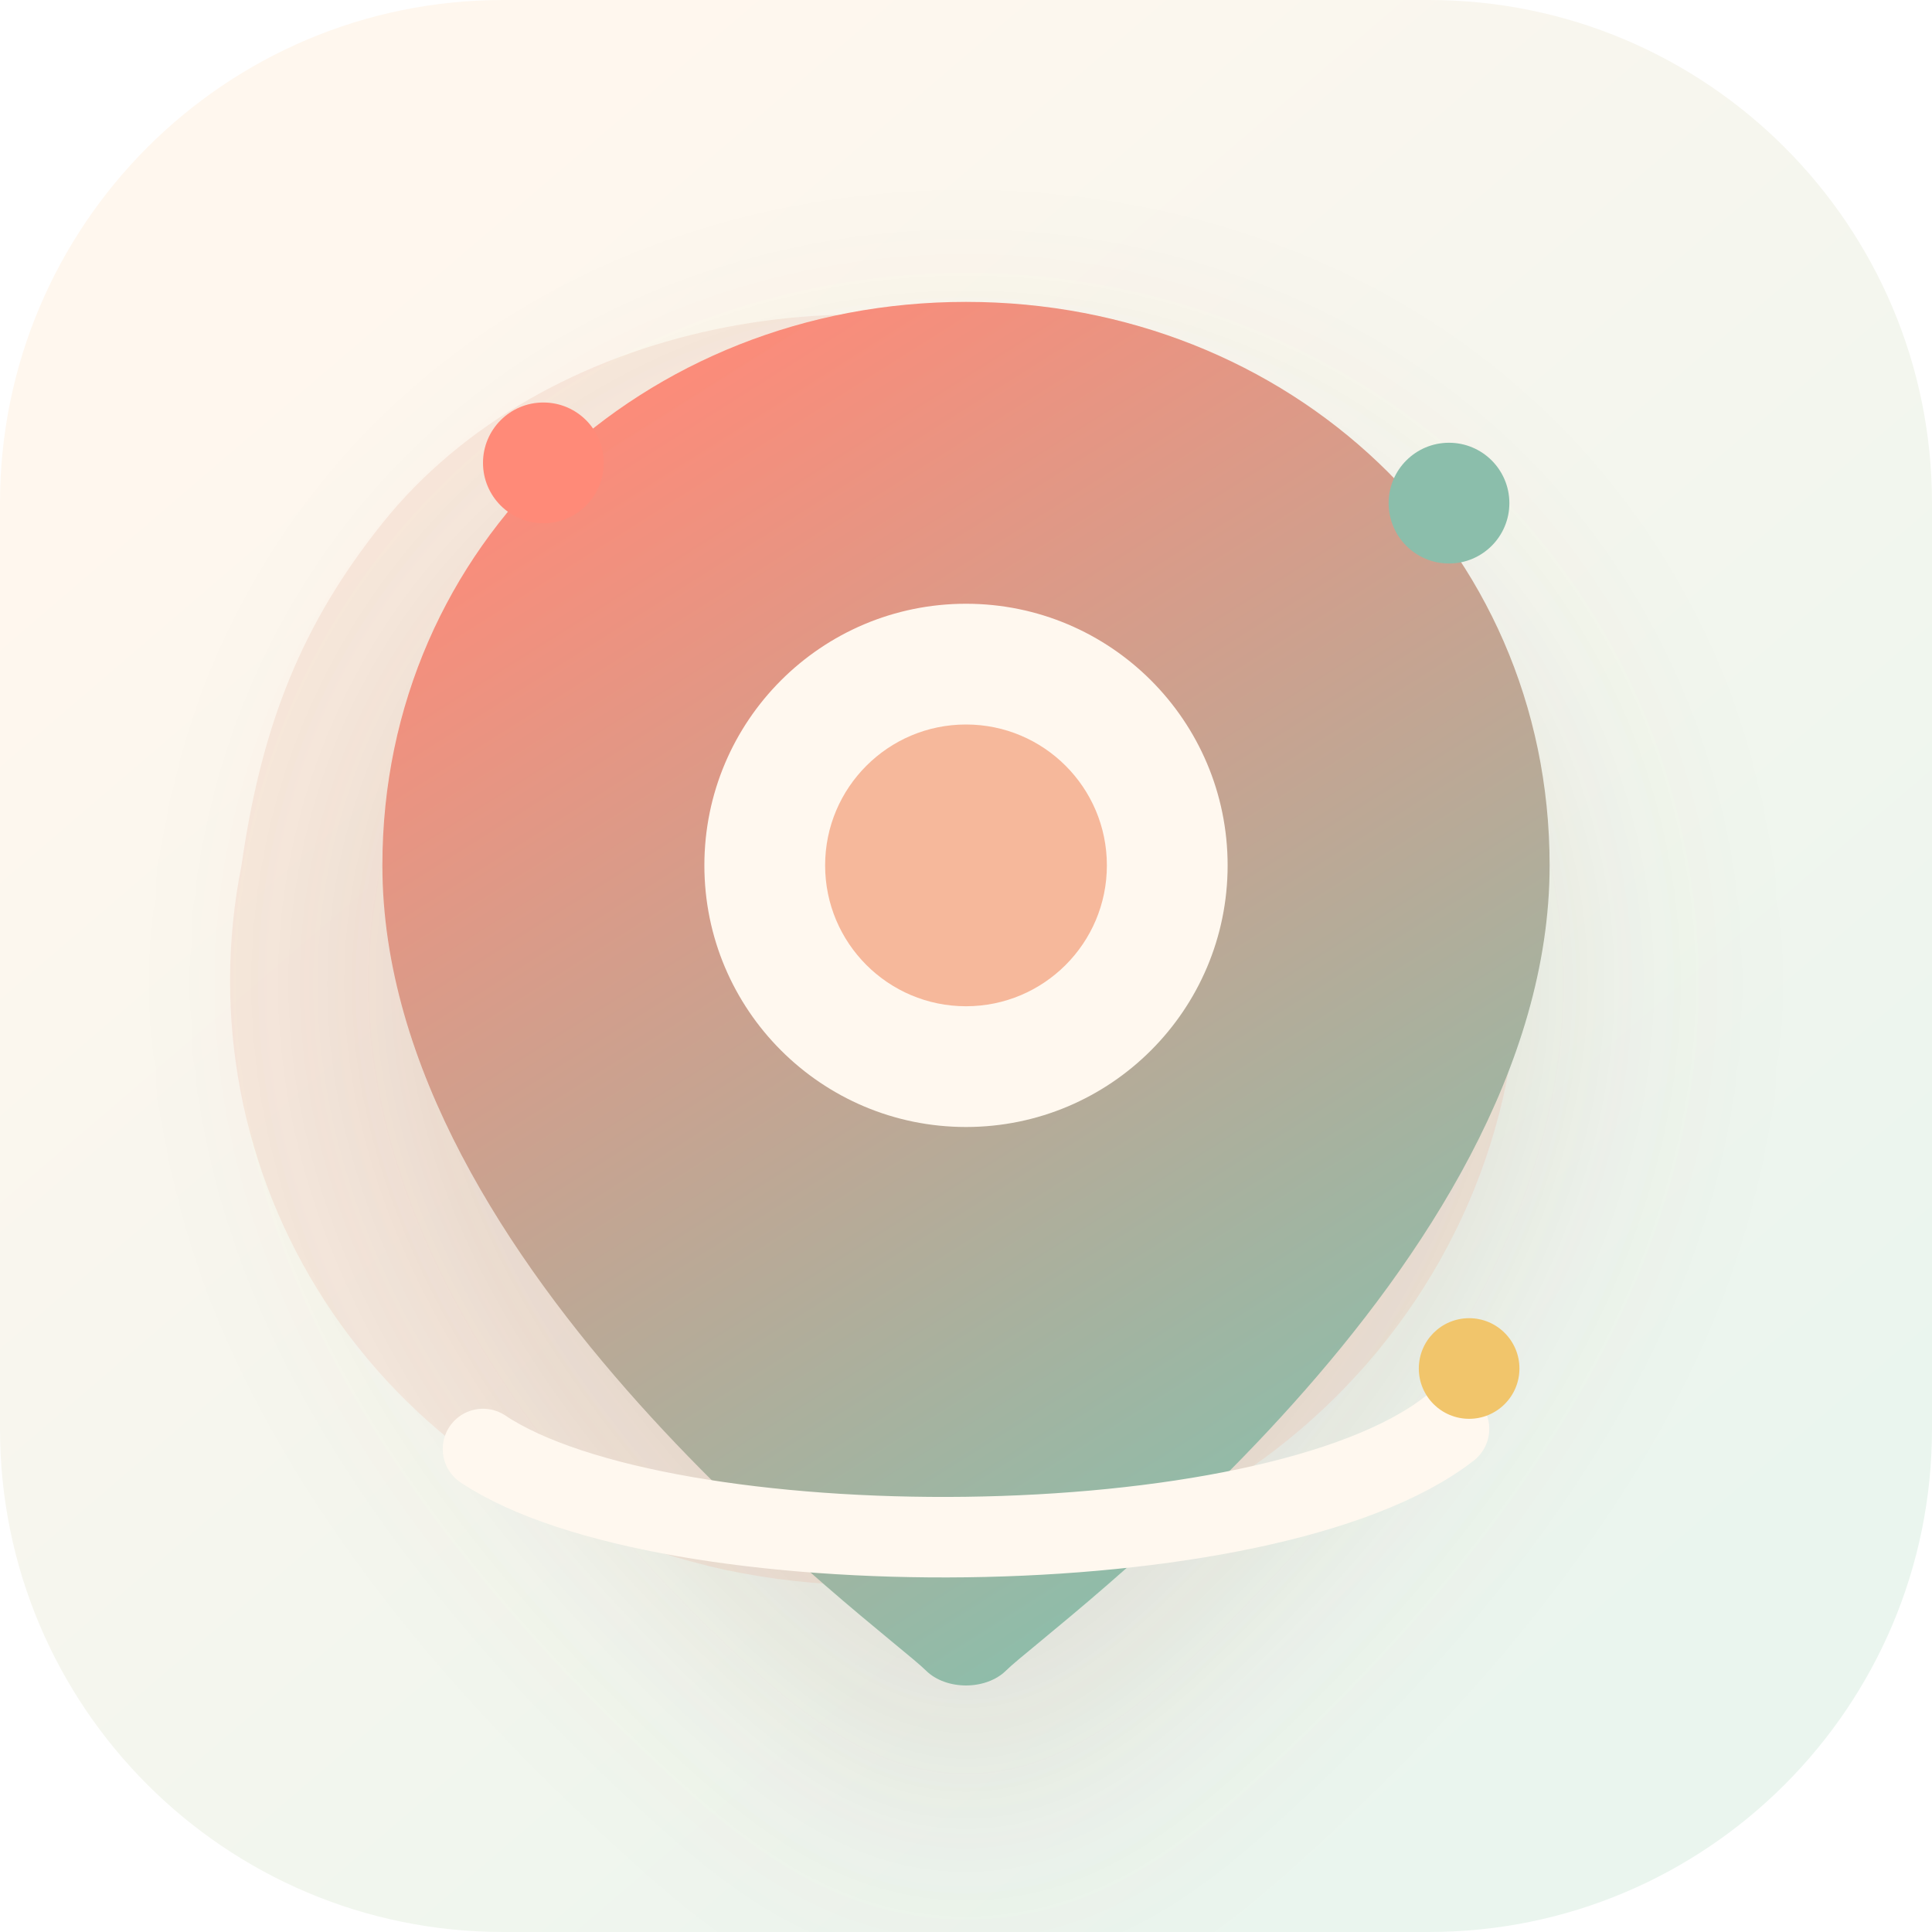
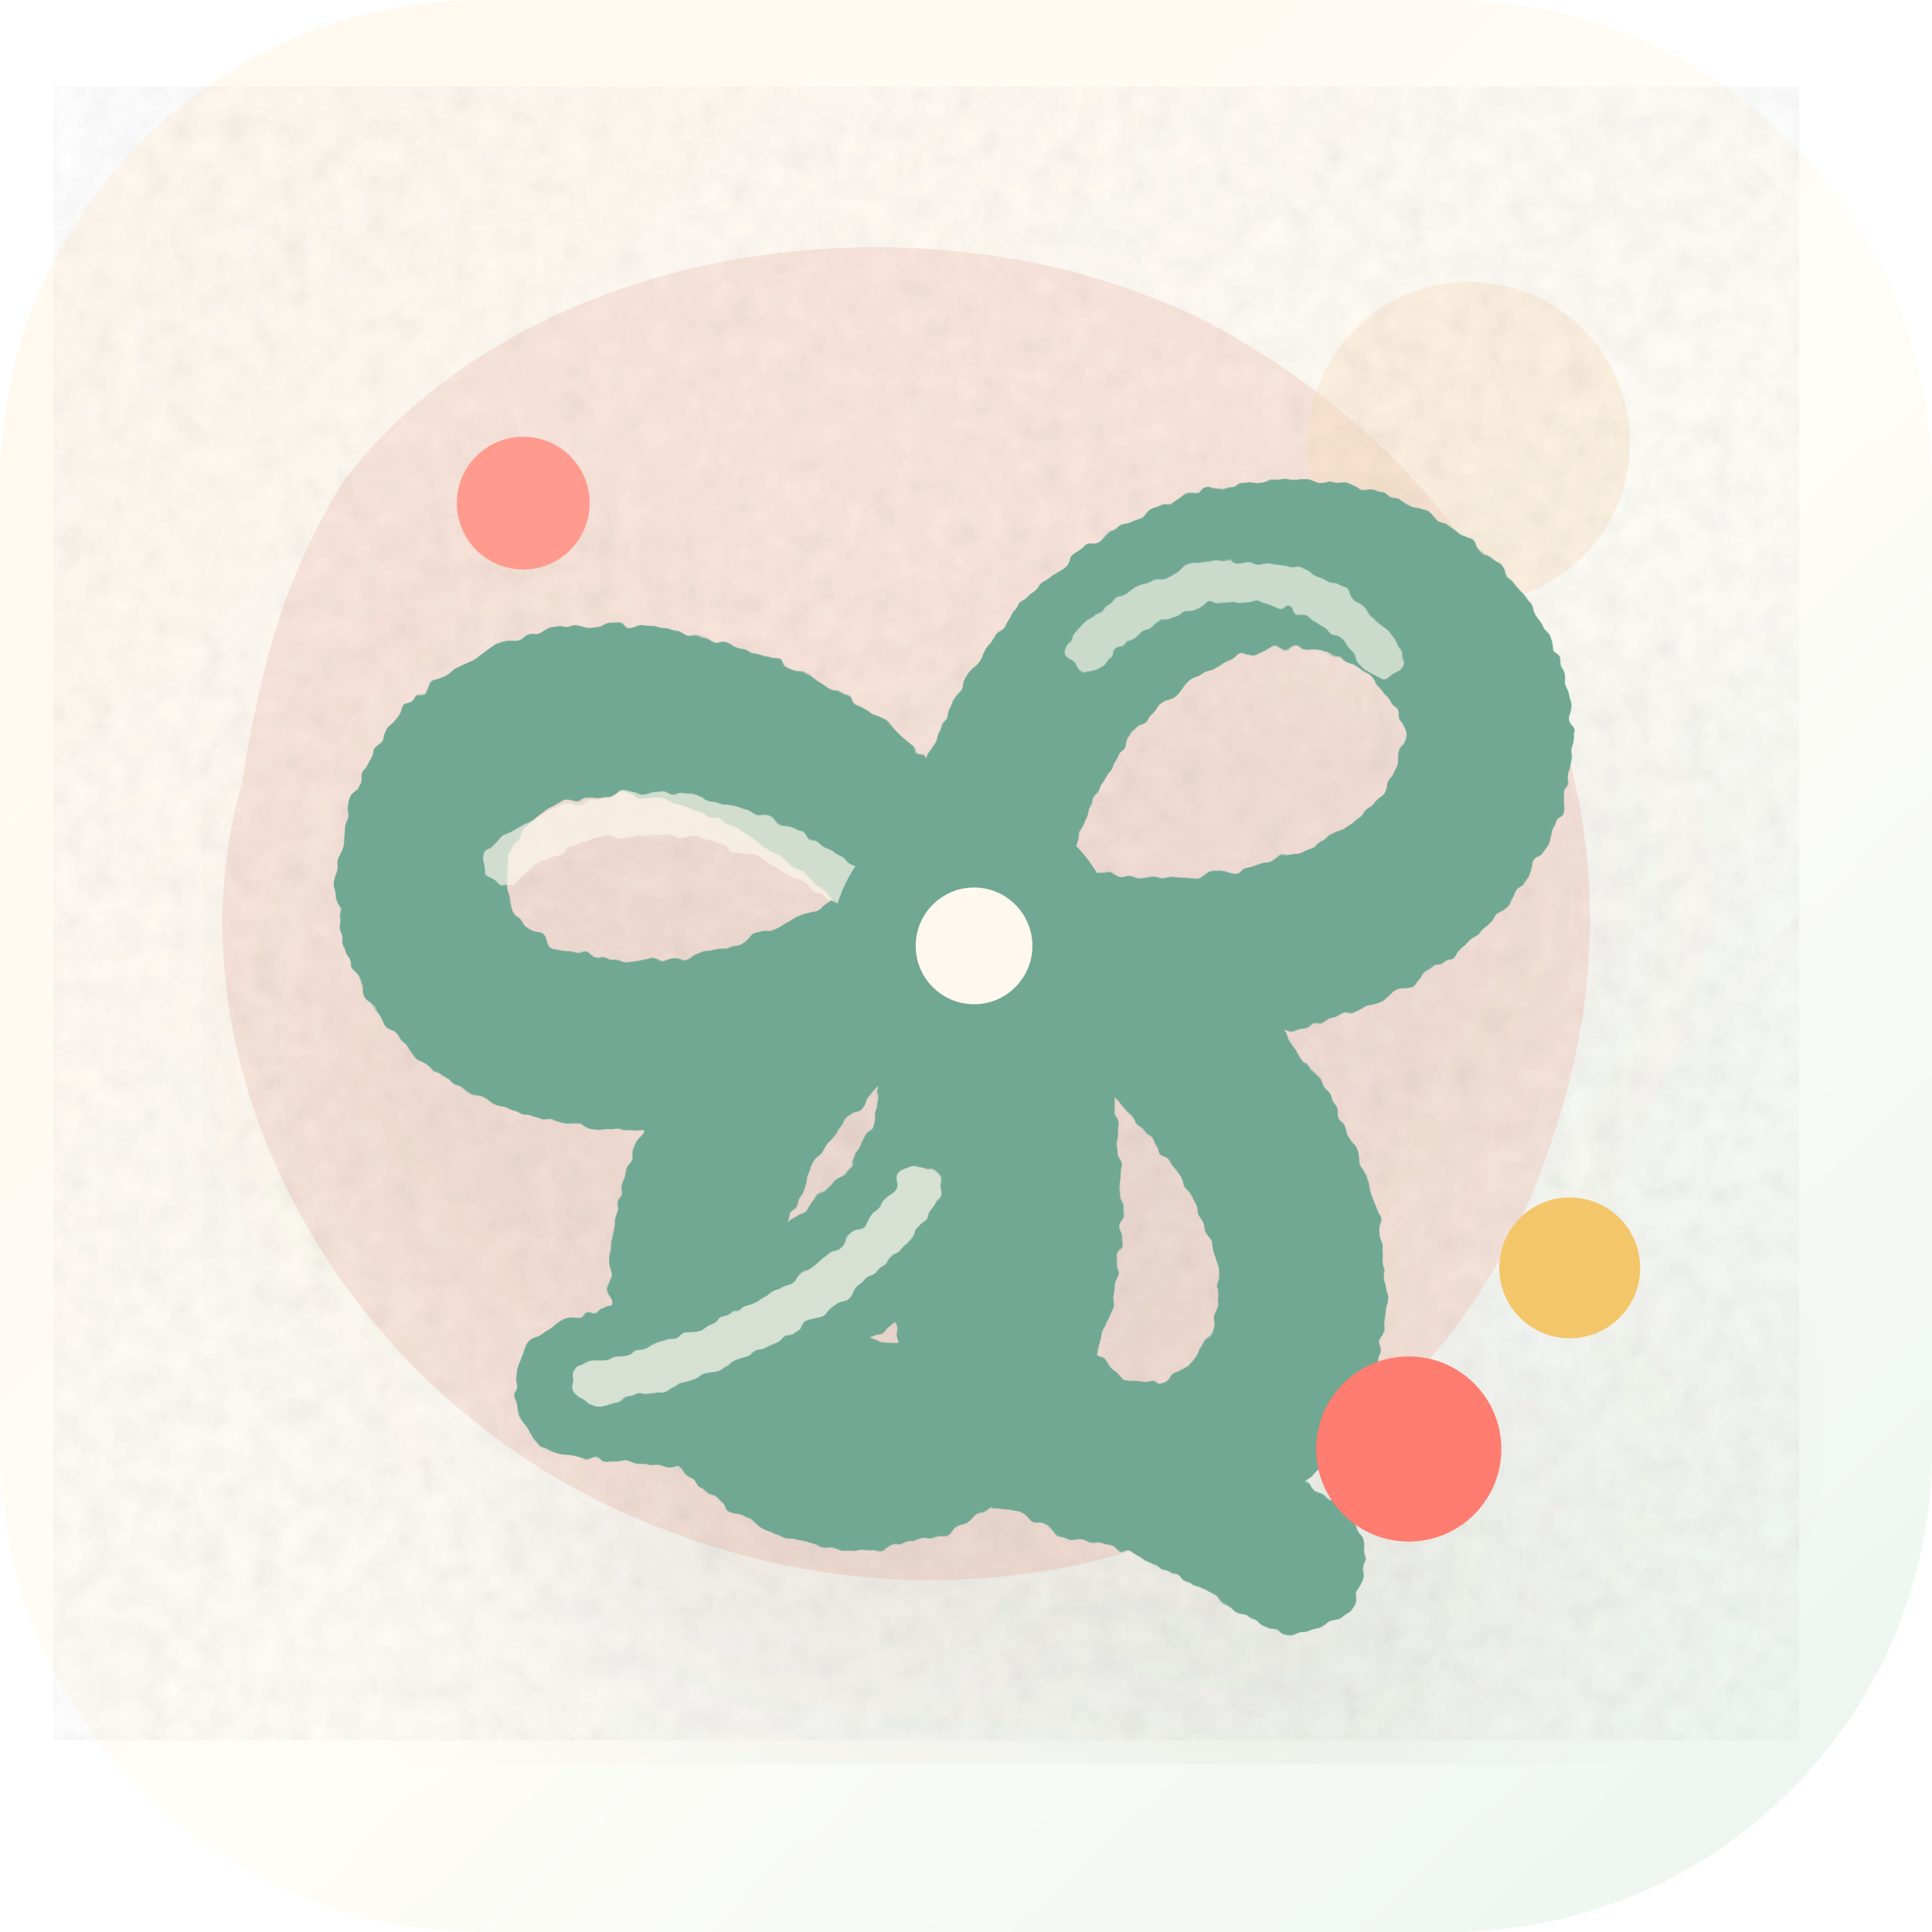
<svg xmlns="http://www.w3.org/2000/svg" viewBox="0 0 96 96" role="img" aria-label="ColorWalk">
  <defs>
-     <linearGradient id="bg" x1="18" x2="78" y1="14" y2="84" gradientUnits="userSpaceOnUse">
-       <stop stop-color="#FFF7EE" />
-       <stop offset="1" stop-color="#EAF5EE" />
+     <linearGradient id="cw-bg" x1="10" x2="88" y1="8" y2="92" gradientUnits="userSpaceOnUse">
+       <stop stop-color="#FFF9EF" />
+       <stop offset=".55" stop-color="#FFFDF8" />
+       <stop offset="1" stop-color="#EEF6F1" />
    </linearGradient>
-     <linearGradient id="pin" x1="31" x2="67" y1="18" y2="75" gradientUnits="userSpaceOnUse">
-       <stop stop-color="#FF8A78" />
-       <stop offset="1" stop-color="#8BBEAB" />
-     </linearGradient>
-     <filter id="soft" x="-10" y="-10" width="116" height="116" color-interpolation-filters="sRGB">
-       <feDropShadow dx="0" dy="6" stdDeviation="6" flood-color="#8F6D5A" flood-opacity=".16" />
+     <filter id="cw-paper" x="-12%" y="-12%" width="124%" height="124%" color-interpolation-filters="sRGB">
+       <feTurbulence type="fractalNoise" baseFrequency=".72" numOctaves="3" seed="14" result="noise" />
+       <feColorMatrix in="noise" type="saturate" values="0" />
+       <feComponentTransfer>
+         <feFuncA type="table" tableValues="0 .11" />
+       </feComponentTransfer>
+       <feBlend in="SourceGraphic" mode="multiply" />
+     </filter>
+     <filter id="cw-crayon" x="-14%" y="-14%" width="128%" height="128%" color-interpolation-filters="sRGB">
+       <feTurbulence type="fractalNoise" baseFrequency=".92" numOctaves="2" seed="9" result="grain" />
+       <feDisplacementMap in="SourceGraphic" in2="grain" scale=".65" xChannelSelector="R" yChannelSelector="G" />
+     </filter>
+     <filter id="cw-shadow" x="-18%" y="-18%" width="136%" height="136%" color-interpolation-filters="sRGB">
+       <feDropShadow dx="0" dy="8" stdDeviation="6" flood-color="#7A6A5E" flood-opacity=".12" />
    </filter>
  </defs>
-   <rect width="96" height="96" rx="25" fill="url(#bg)" />
-   <path fill="#F3D8C9" d="M19 26c8-10 24-13 36-8 14 6 23 20 20 35-3 17-20 29-39 25C18 74 9 58 12 43c1-7 3-12 7-17Z" opacity=".48" />
-   <g filter="url(#soft)">
-     <path fill="url(#pin)" d="M48 15c-16 0-29 12-29 28 0 20 25 38 27 40 1 1 3 1 4 0 2-2 27-20 27-40 0-16-13-28-29-28Z" />
-     <circle cx="48" cy="43" r="13" fill="#FFF8EF" />
-     <circle cx="48" cy="43" r="7" fill="#F6B89B" />
+   <rect width="96" height="96" rx="24" fill="url(#cw-bg)" />
+   <g filter="url(#cw-paper)" opacity=".82">
+     <path fill="#F9E2D8" d="M17 24c9-12 29-15 43-8 15 8 23 24 17 41-6 18-26 26-44 19C17 70 8 53 12 39c1-6 2-10 5-15Z" />
+     <circle cx="73" cy="22" r="8" fill="#F7DBB4" opacity=".42" />
  </g>
-   <path fill="none" stroke="#FFF8EF" stroke-linecap="round" stroke-width="4" d="M24 72c9 6 39 6 48-1" />
-   <circle cx="27" cy="23" r="3" fill="#FF8A78" />
-   <circle cx="72" cy="25" r="3" fill="#8BBEAB" />
-   <circle cx="73" cy="68" r="2.5" fill="#F1C56B" />
+   <g filter="url(#cw-shadow)">
+     <g filter="url(#cw-crayon)" stroke-linecap="round" stroke-linejoin="round">
+       <path d="M47.4 45.2C38 32.7 23.1 32.2 21.1 42.4c-1.8 9.2 12.3 13.5 23.7 4.9" fill="none" stroke="#6FA893" stroke-width="8.4" />
+       <path d="M48.6 45.1c1.8-15.7 16.3-21.4 23.3-13.6 6.4 7.2-3.1 18.9-19.5 15.8" fill="none" stroke="#6FA893" stroke-width="8.4" />
+       <path d="M47.6 46.4c-12.4 5.6-17.2 19.5-9.2 25 8.1 5.6 17.2-5.6 11.2-21.9" fill="none" stroke="#6FA893" stroke-width="8.4" />
+       <path d="M49.8 46.5c13 4.8 19.1 18.4 11.7 24.7-7.2 6.1-17.6-4.4-12.7-21.3" fill="none" stroke="#6FA893" stroke-width="8.4" />
+       <path d="M48.2 53.2c-1.7 8-8.3 12.8-19.1 15.8 10.5.7 23.2.5 35.2 8.6" fill="none" stroke="#6FA893" stroke-width="7.1" />
+       <path d="M29.6 68.8c7.6-1.8 13.1-5.2 16.1-9.8" fill="none" stroke="#F9F4E8" stroke-width="2.2" opacity=".75" />
+       <path d="M25 42.9c5.1-4 11.7-3.1 18.1 1.9" fill="none" stroke="#F9F4E8" stroke-width="2.1" opacity=".7" />
+       <path d="M54.1 32.3c4.2-4.5 11.3-4.7 14.5.3" fill="none" stroke="#F9F4E8" stroke-width="2.1" opacity=".66" />
+     </g>
+     <circle cx="48.4" cy="47" r="5" fill="#FFF8EE" stroke="#6FA893" stroke-width="4.2" />
+     <circle cx="70" cy="72" r="4.6" fill="#FF7B70" />
+     <circle cx="78" cy="63" r="3.5" fill="#F3C669" />
+     <circle cx="26" cy="25" r="3.3" fill="#FF9B8E" />
+   </g>
</svg>
